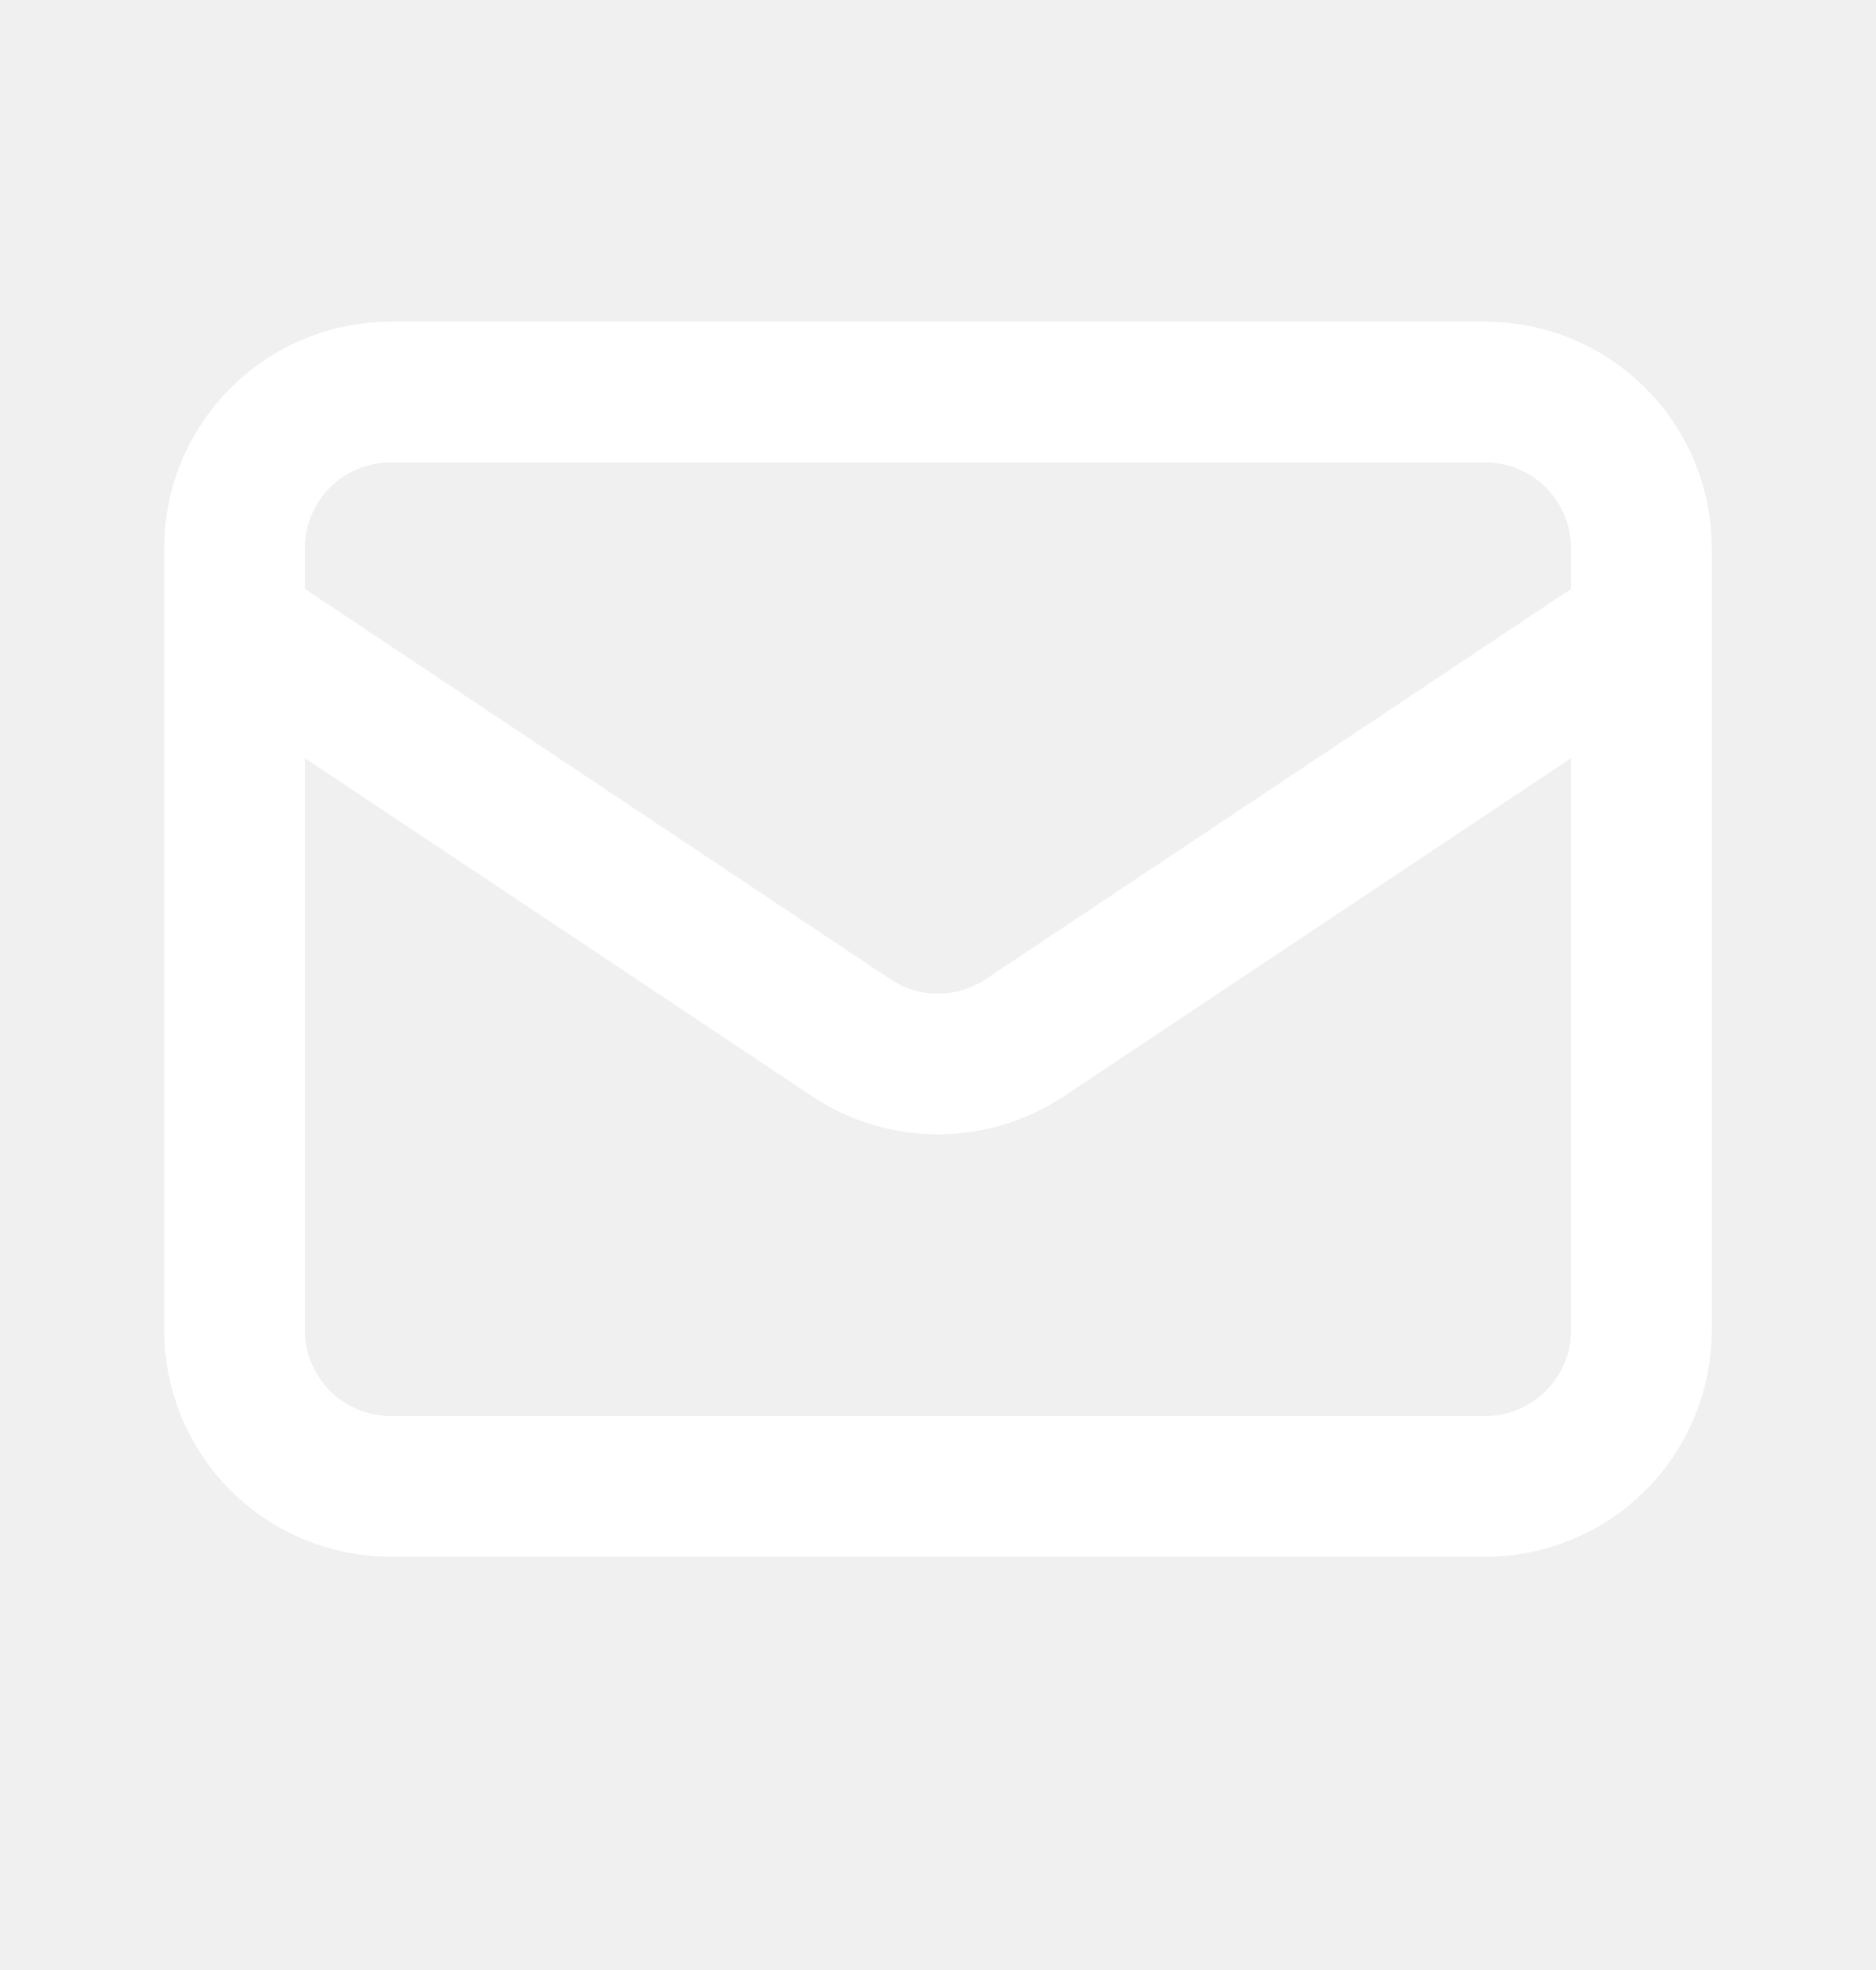
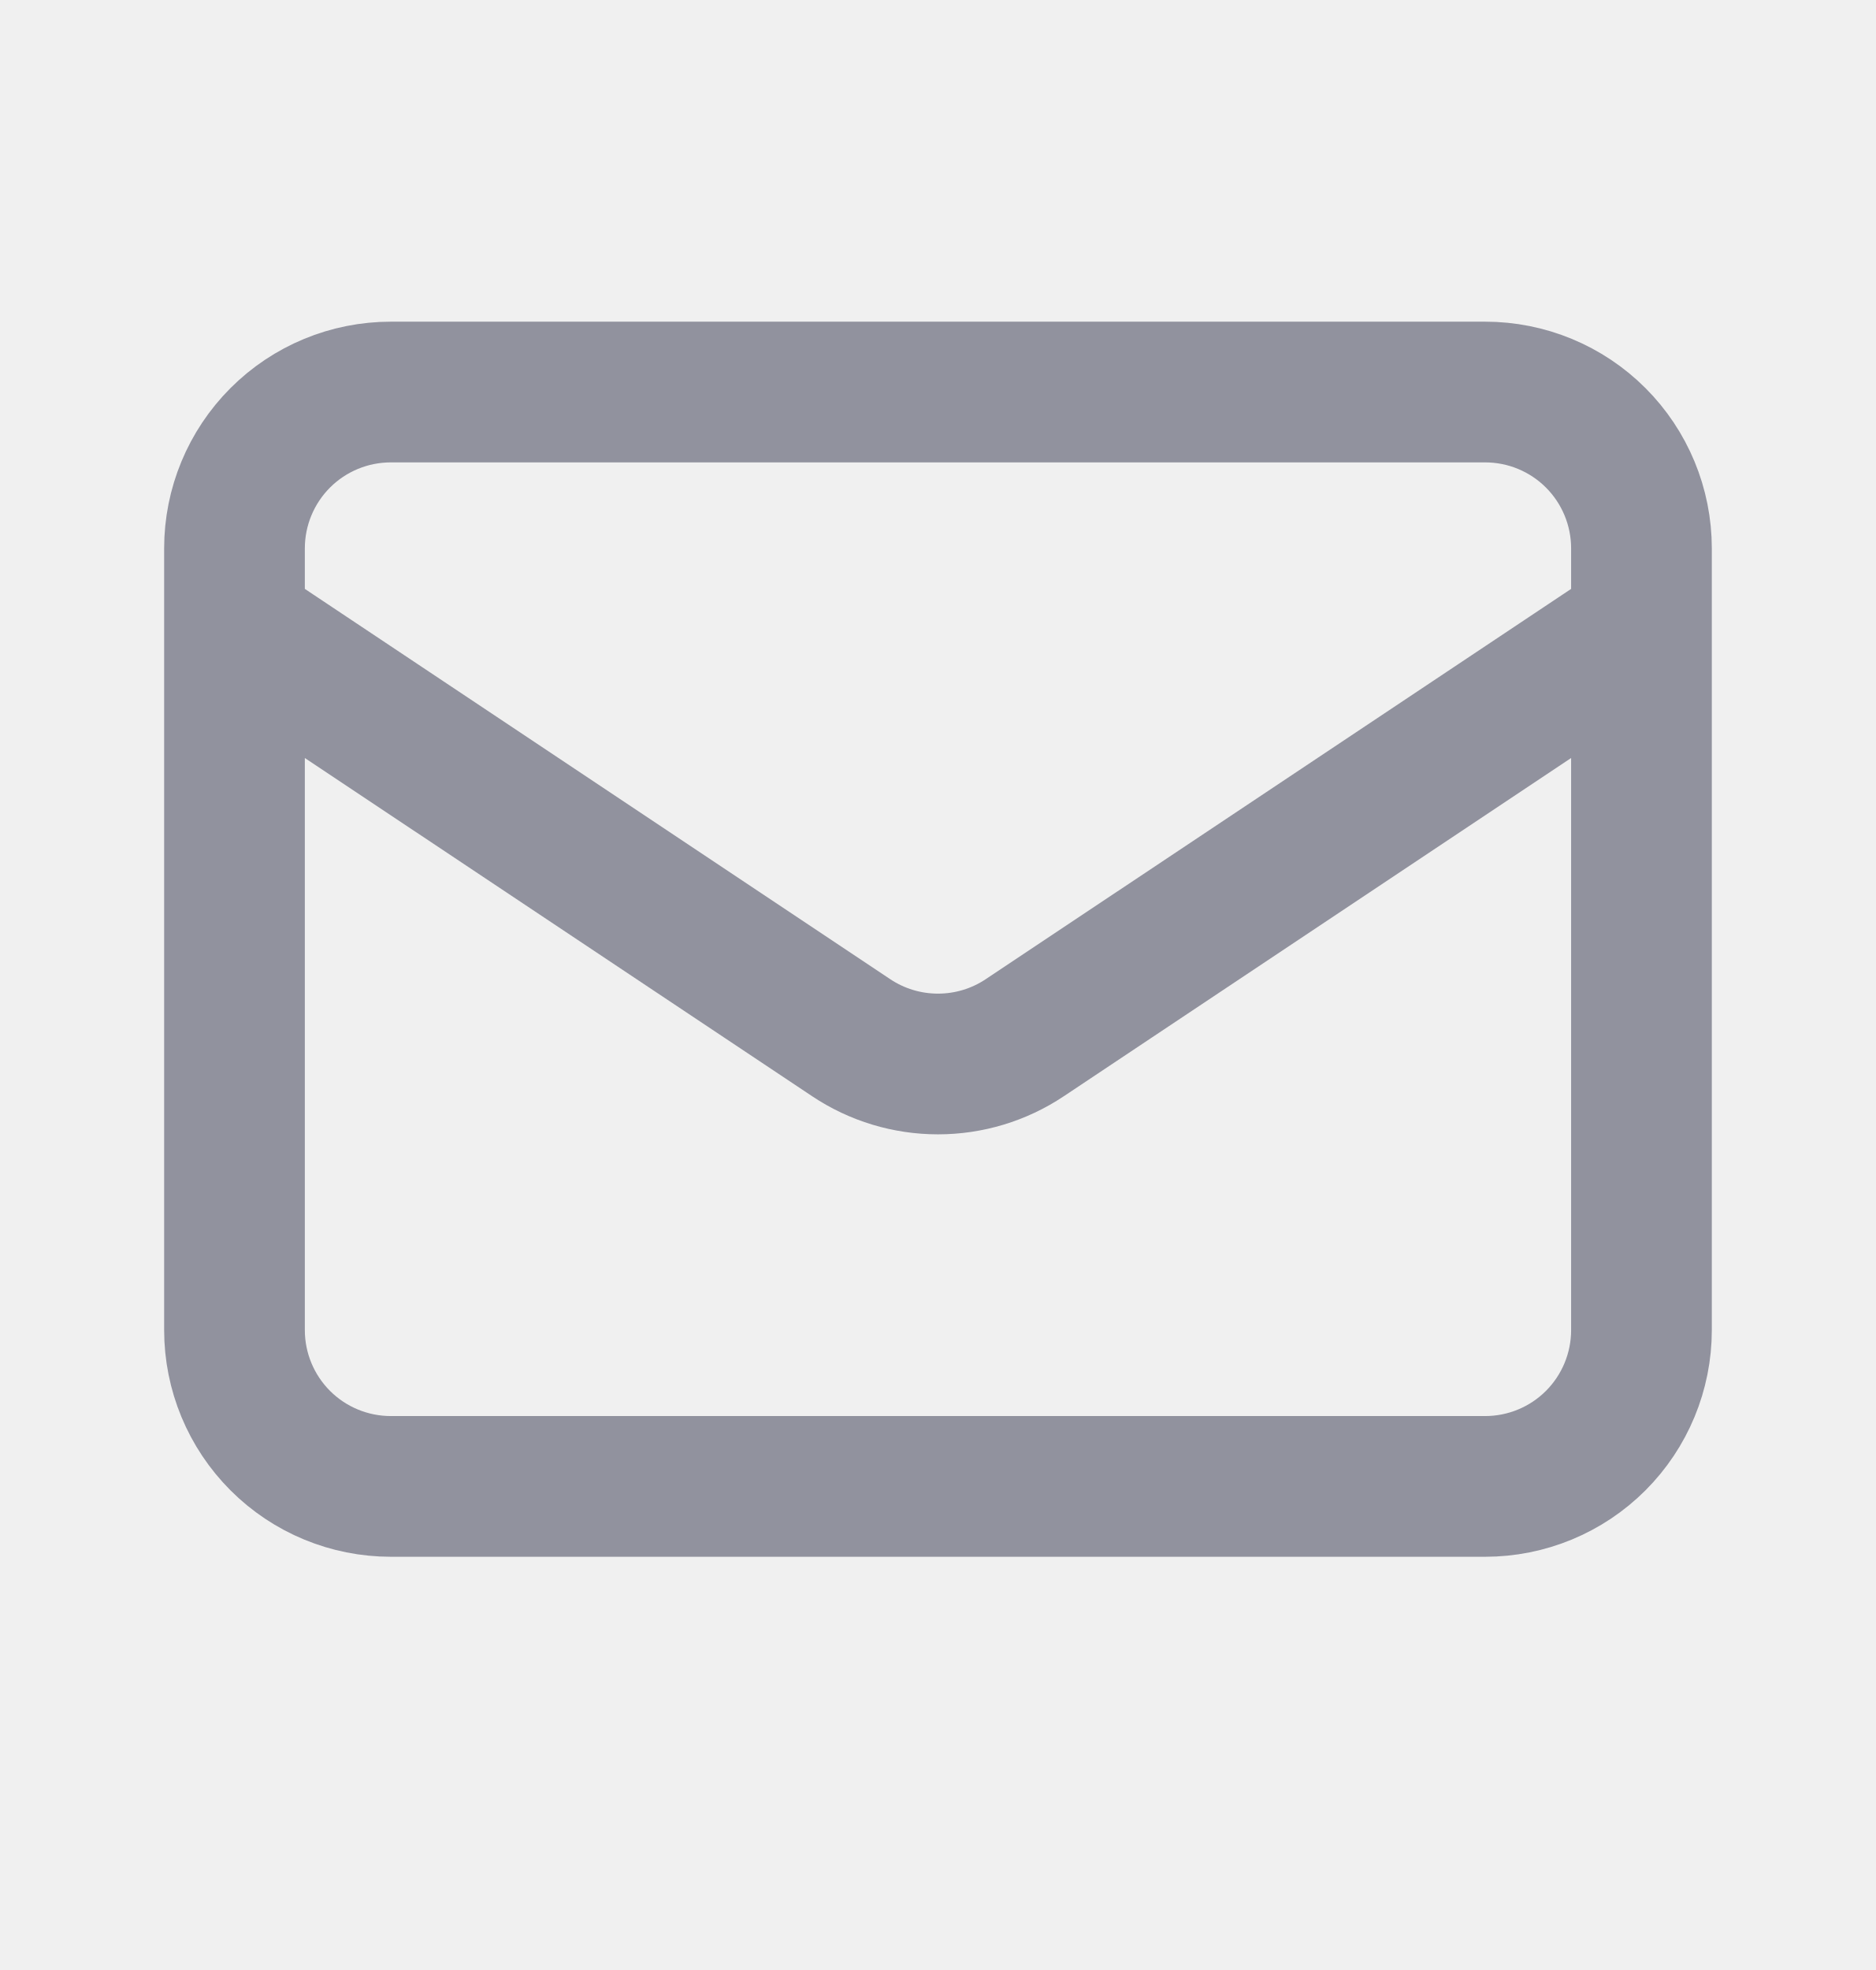
<svg xmlns="http://www.w3.org/2000/svg" width="20" height="21" viewBox="0 0 20 21" fill="none">
-   <path d="M2.5 6.679L9.075 11.062C9.349 11.245 9.671 11.342 10 11.342C10.329 11.342 10.651 11.245 10.925 11.062L17.5 6.679M4.167 15.845H15.833C16.275 15.845 16.699 15.67 17.012 15.357C17.324 15.045 17.5 14.621 17.5 14.179V5.845C17.5 5.403 17.324 4.979 17.012 4.667C16.699 4.354 16.275 4.179 15.833 4.179H4.167C3.725 4.179 3.301 4.354 2.988 4.667C2.676 4.979 2.5 5.403 2.5 5.845V14.179C2.5 14.621 2.676 15.045 2.988 15.357C3.301 15.67 3.725 15.845 4.167 15.845Z" stroke="white" stroke-width="1.5" stroke-linecap="round" stroke-linejoin="round" />
+   <path d="M2.5 6.679L9.075 11.062C9.349 11.245 9.671 11.342 10 11.342C10.329 11.342 10.651 11.245 10.925 11.062L17.5 6.679M4.167 15.845H15.833C16.275 15.845 16.699 15.67 17.012 15.357C17.324 15.045 17.5 14.621 17.5 14.179V5.845C17.5 5.403 17.324 4.979 17.012 4.667C16.699 4.354 16.275 4.179 15.833 4.179H4.167C3.725 4.179 3.301 4.354 2.988 4.667C2.676 4.979 2.5 5.403 2.5 5.845V14.179C2.5 14.621 2.676 15.045 2.988 15.357C3.301 15.67 3.725 15.845 4.167 15.845Z" stroke="#91929e" stroke-width="1.5" stroke-linecap="round" stroke-linejoin="round" />
</svg>
